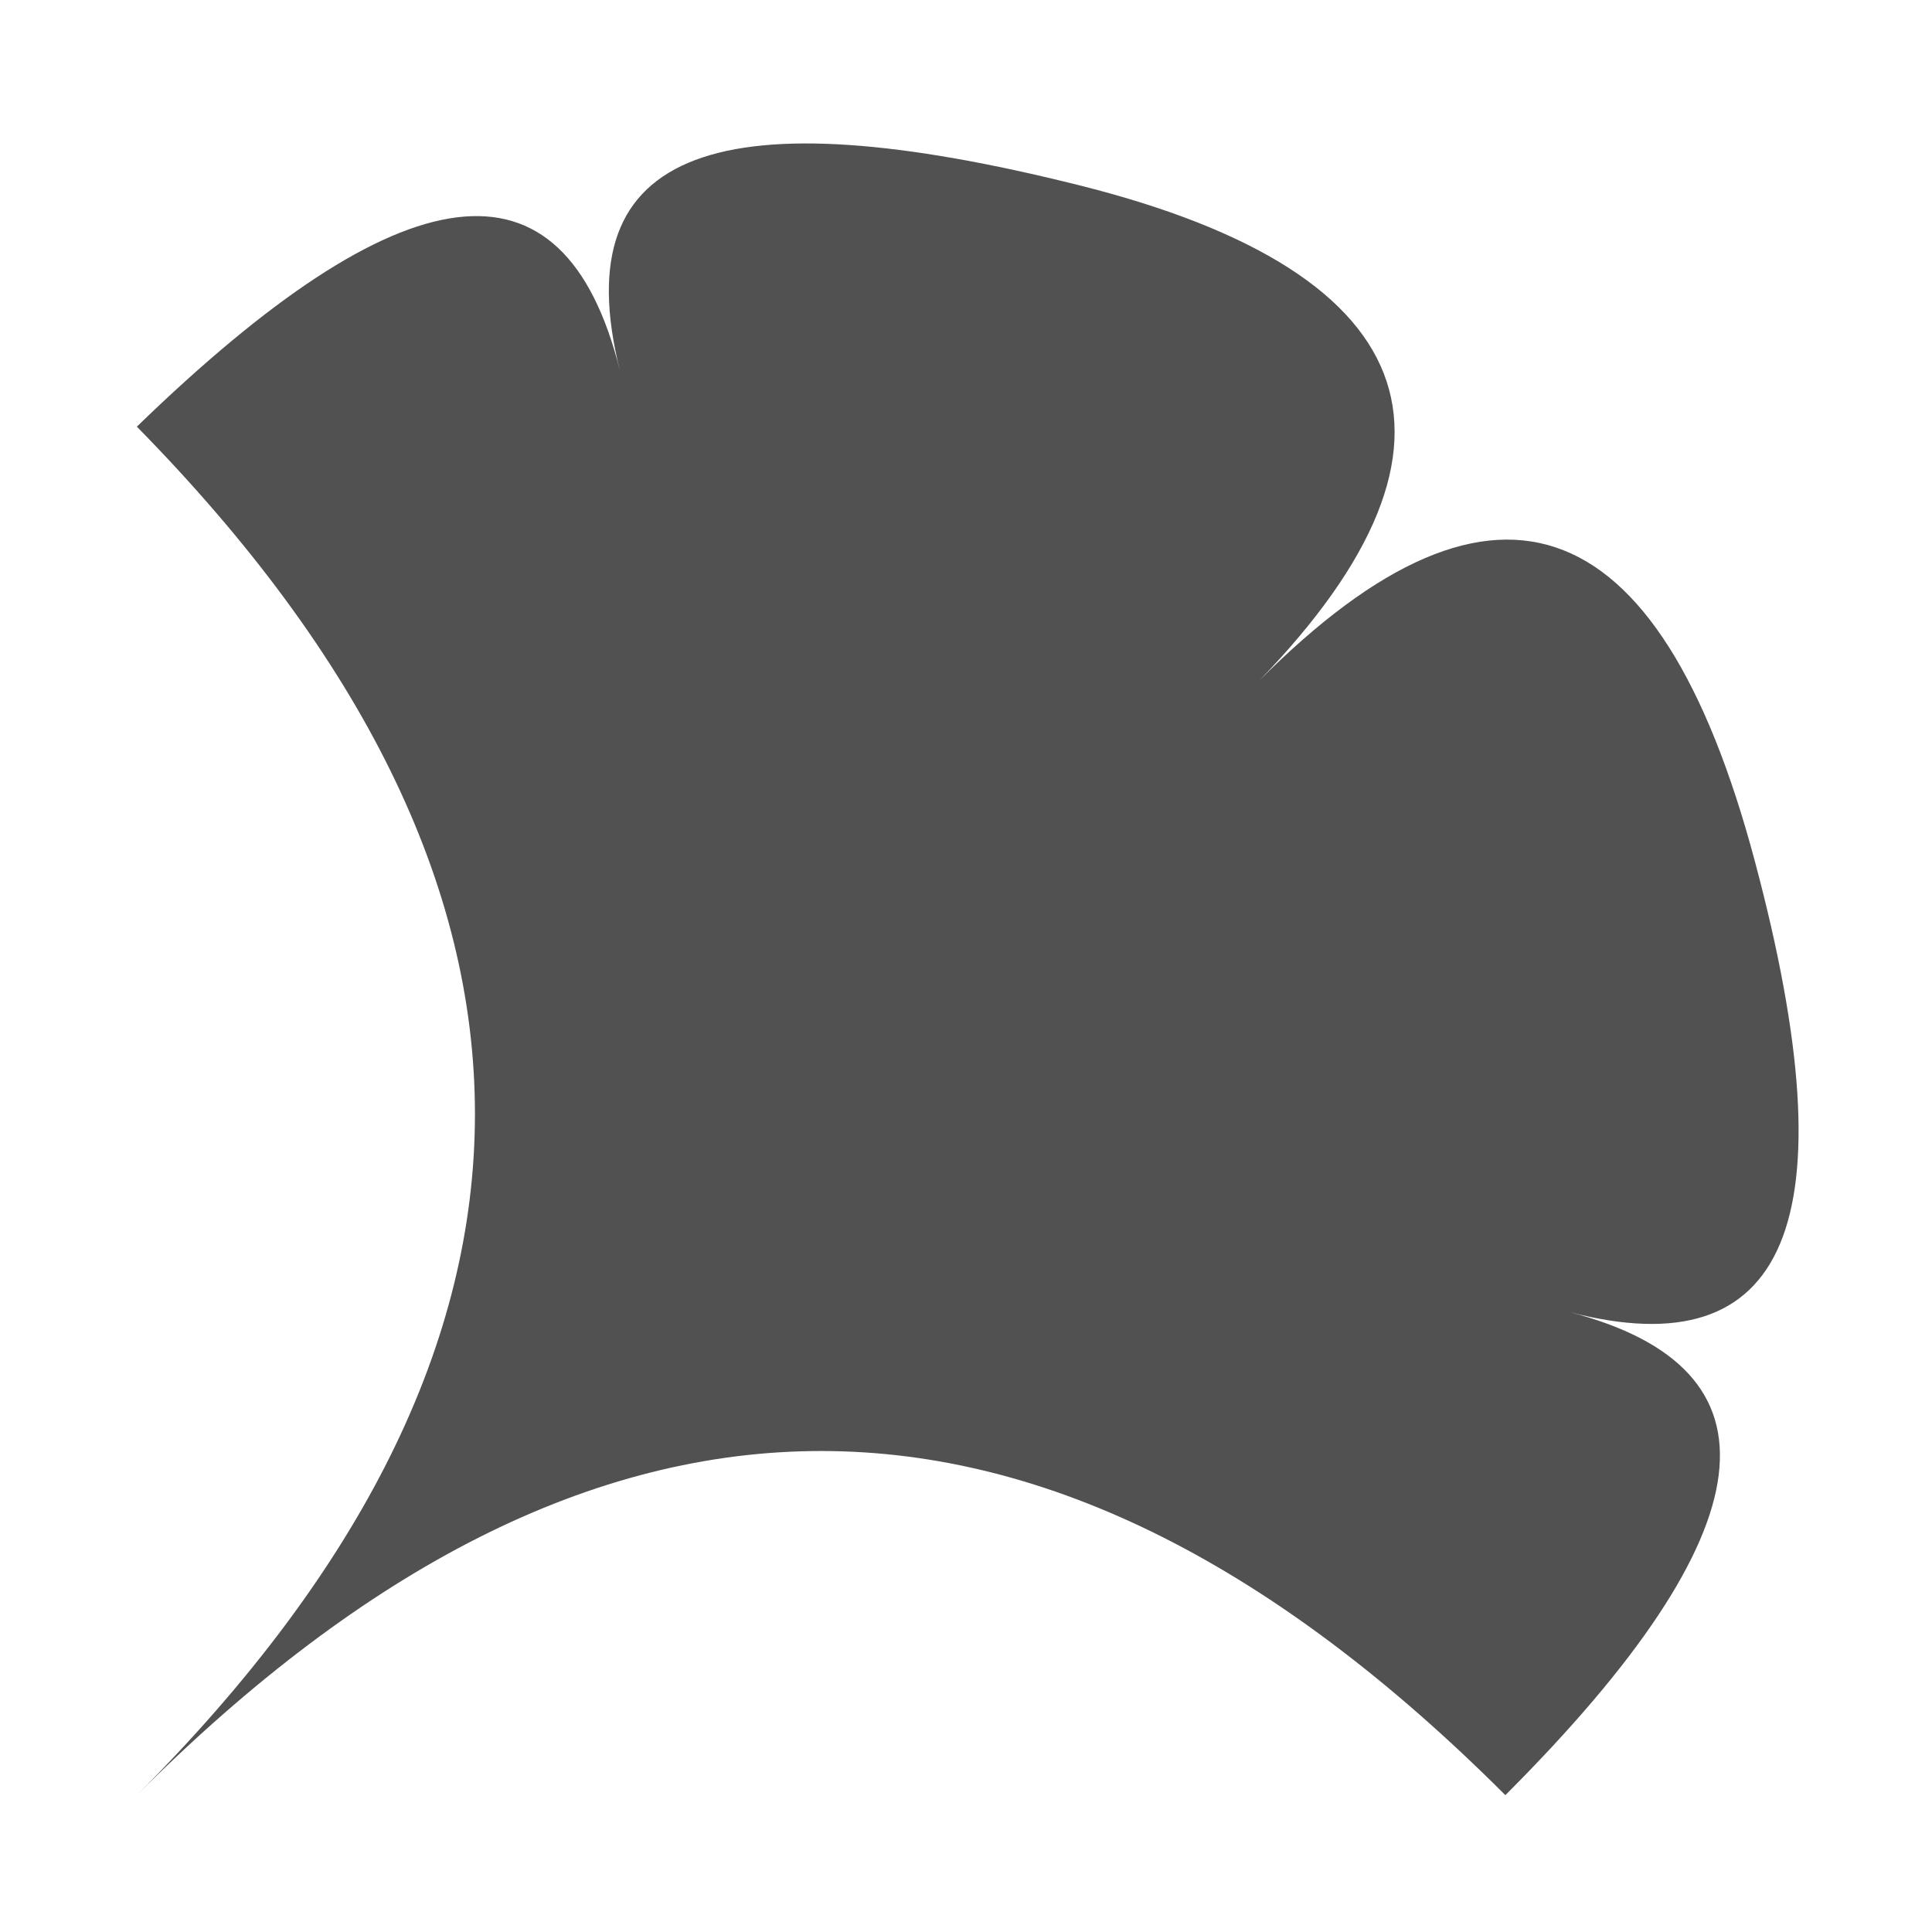
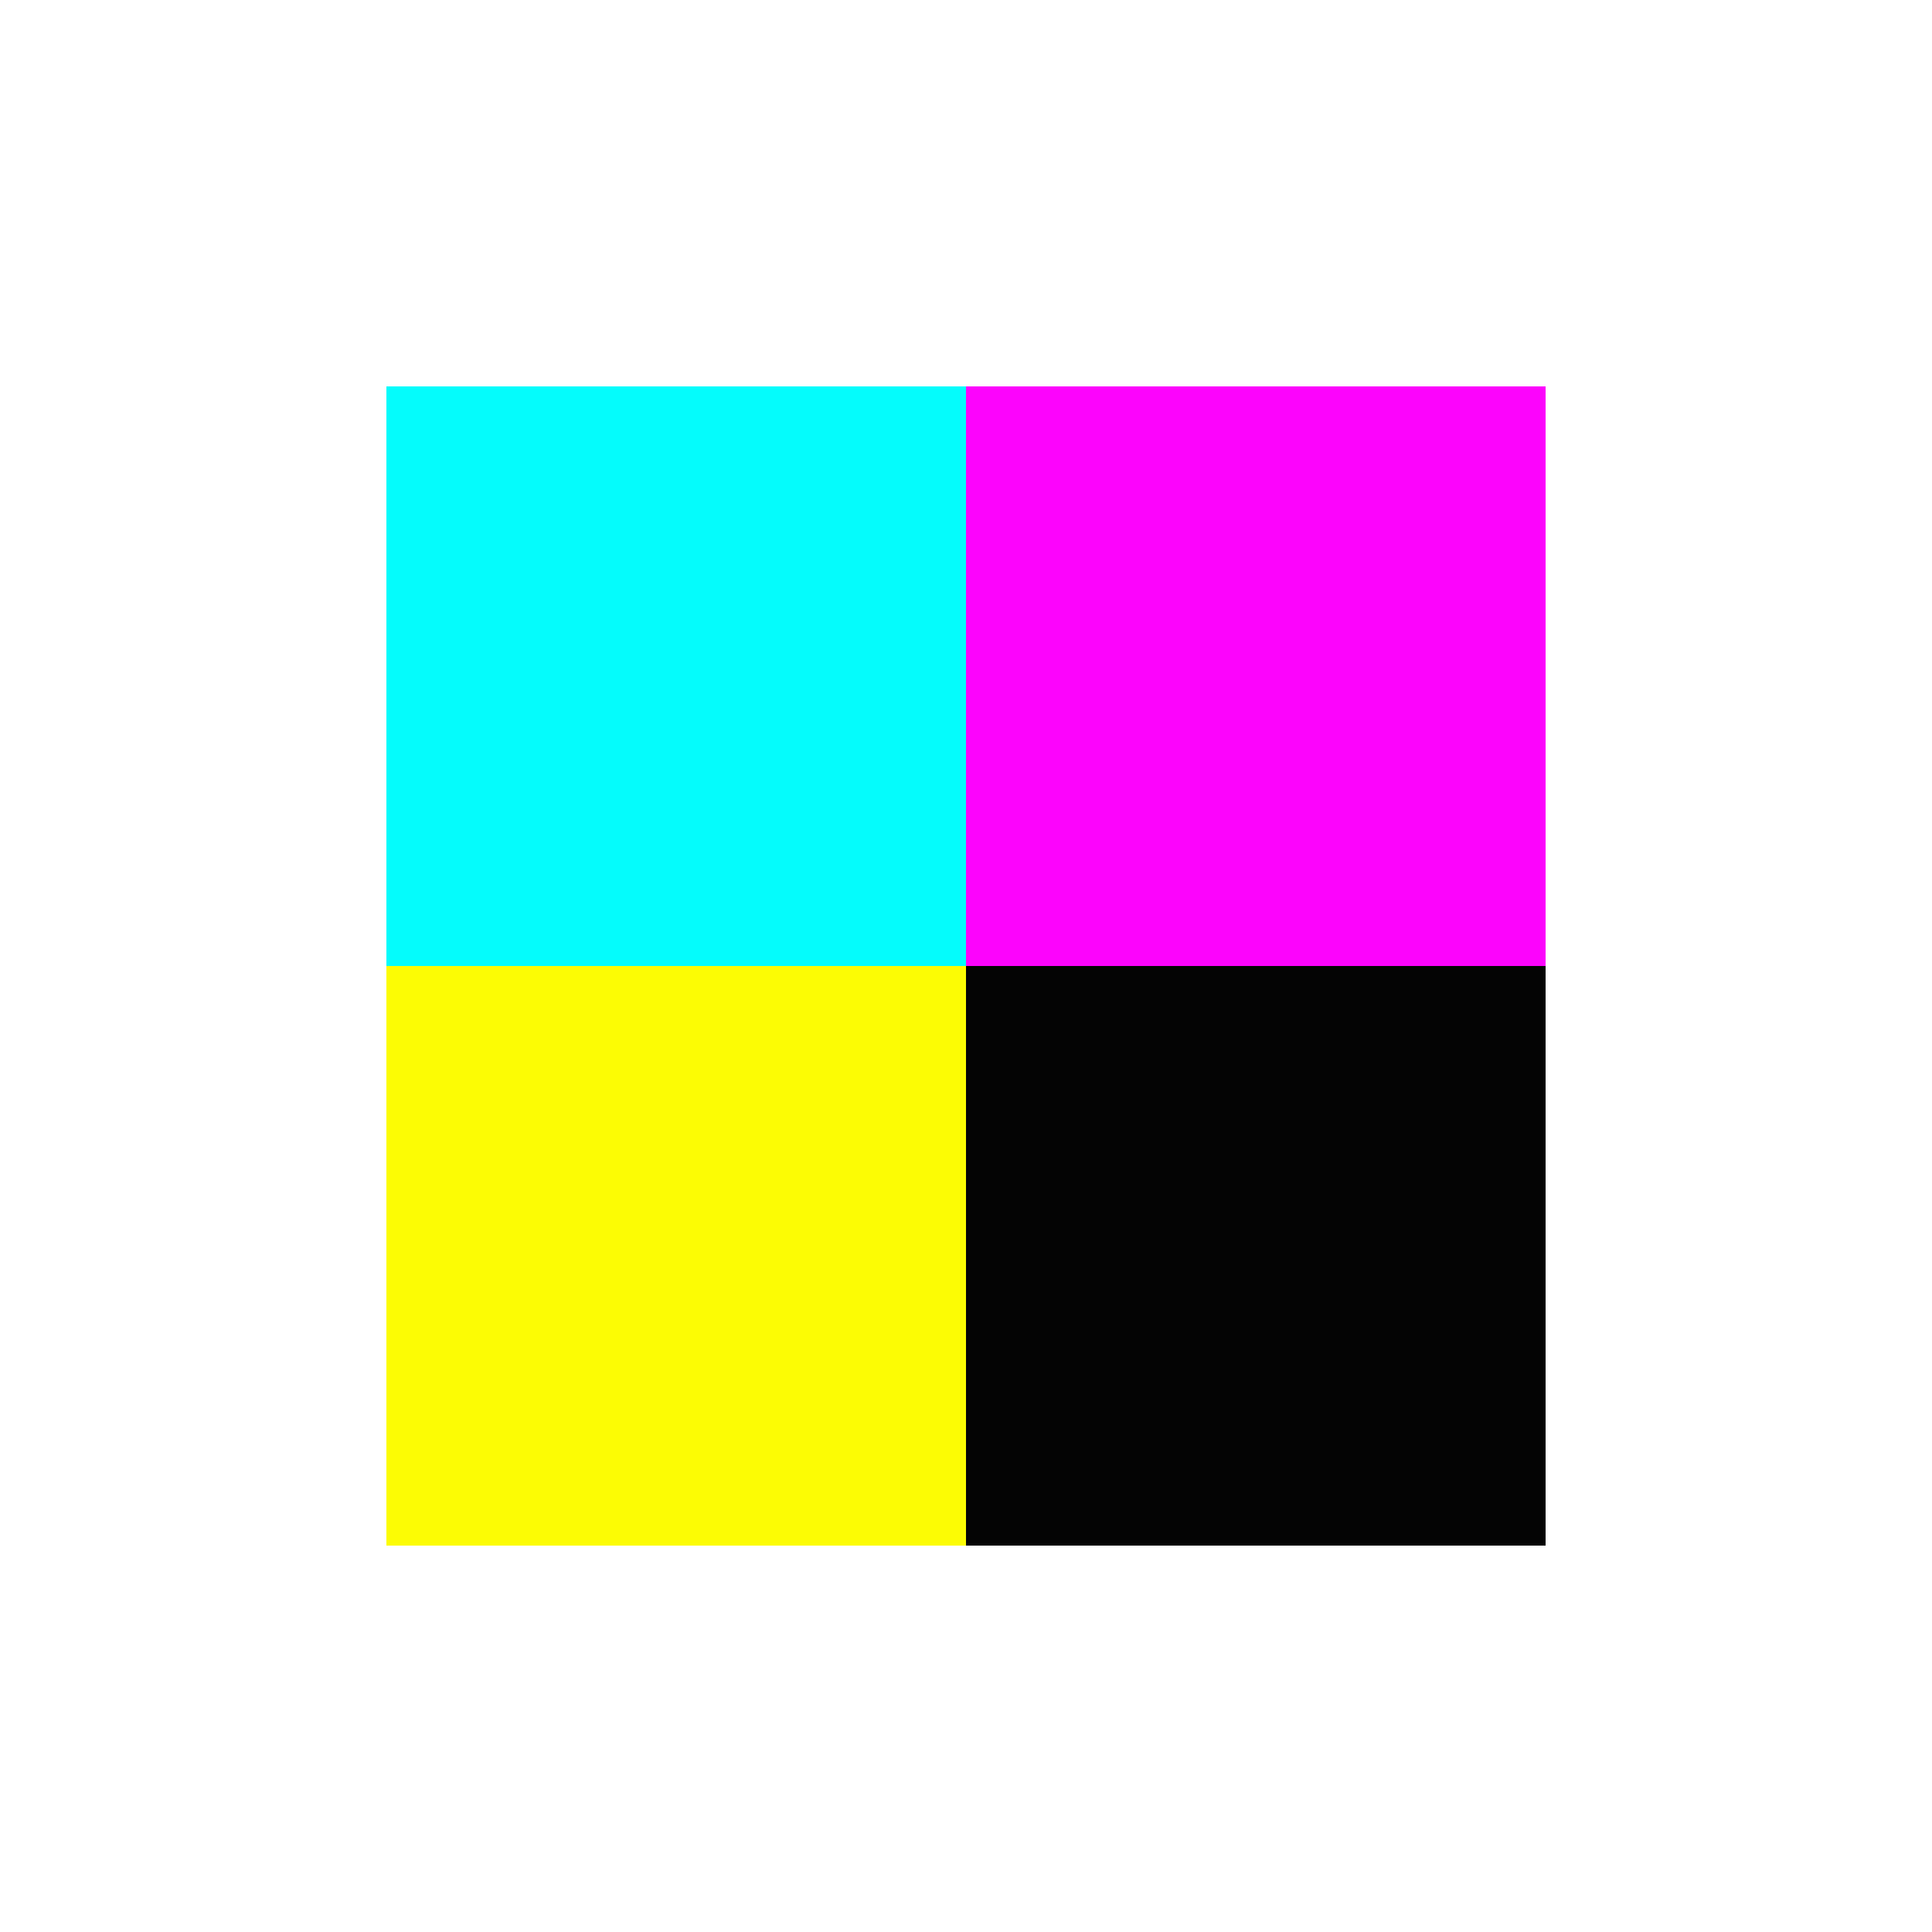
- <svg xmlns="http://www.w3.org/2000/svg" version="1.1" x="0px" y="0px" width="24px" height="24px" viewBox="0 0 24 24">
-   <style type="text/css">
- 	.st0{fill:#515151;}
- </style>
-   <path class="st0" d="M1.7,22.3c5.7-5.7,11.3-5.7,17,0c3.3-3.3,3.5-5.3,0.8-6c2.7,0.7,3.5-1.1,2.3-5.6s-3.3-5.2-6.3-2.1  c3-3,2.3-5.2-2.1-6.3S7,1.8,7.7,4.6C7,1.8,5,2.1,1.7,5.3C7.3,11,7.3,16.7,1.7,22.3" />
+ <svg xmlns="http://www.w3.org/2000/svg" id="svg" width="400" height="400" viewBox="0, 0, 400,400">
+   <g id="svgg">
+     <path id="path0" d="M200.000 140.000 L 200.000 200.000 260.000 200.000 L 320.000 200.000 320.000 140.000 L 320.000 80.000 260.000 80.000 L 200.000 80.000 200.000 140.000 " stroke="none" fill="#fc04fc" fill-rule="evenodd" />
+     <path id="path1" d="M80.000 140.000 L 80.000 200.000 140.000 200.000 L 200.000 200.000 200.000 140.000 L 200.000 80.000 140.000 80.000 L 80.000 80.000 80.000 140.000 " stroke="none" fill="#04fcfc" fill-rule="evenodd" />
+     <path id="path2" d="M200.000 260.000 L 200.000 320.000 260.000 320.000 L 320.000 320.000 320.000 260.000 L 320.000 200.000 260.000 200.000 L 200.000 200.000 200.000 260.000 " stroke="none" fill="#040404" fill-rule="evenodd" />
+     <path id="path3" d="M80.000 260.000 L 80.000 320.000 140.000 320.000 L 200.000 320.000 200.000 260.000 L 200.000 200.000 140.000 200.000 L 80.000 200.000 80.000 260.000 " stroke="none" fill="#fcfc04" fill-rule="evenodd" />
+     <path id="path4" d="" stroke="none" fill="#bcbc84" fill-rule="evenodd" />
+   </g>
</svg>
